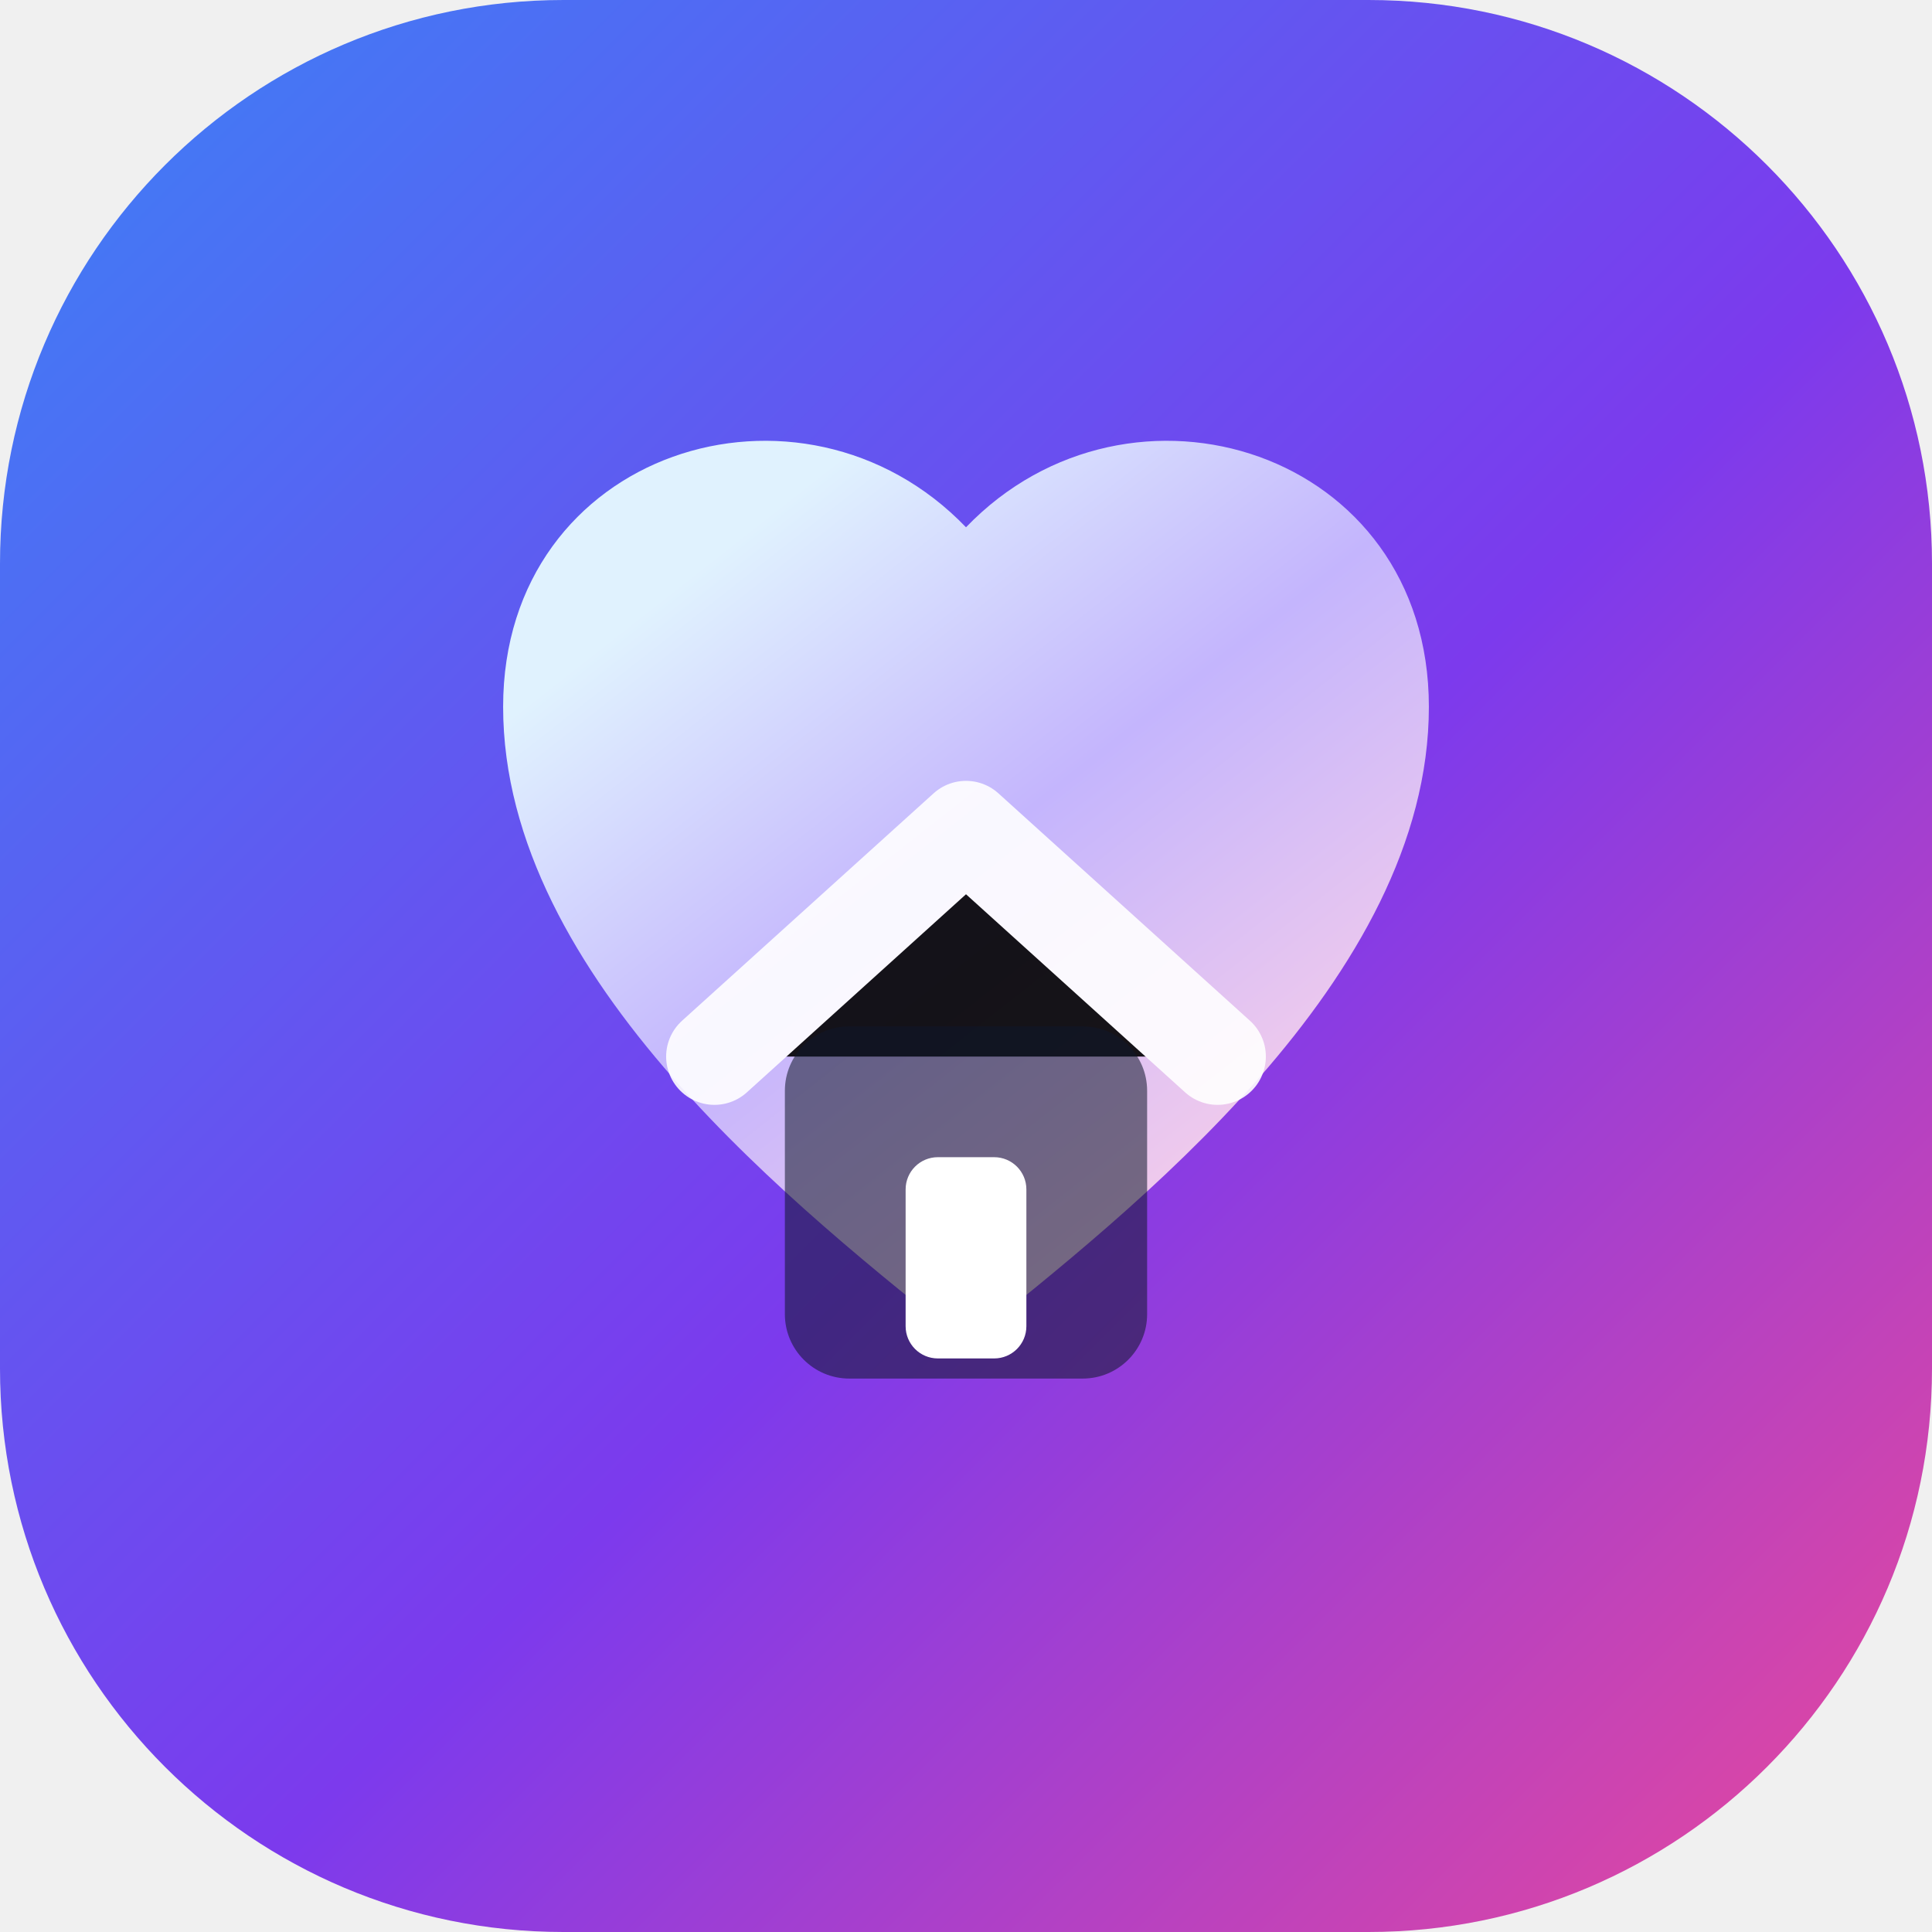
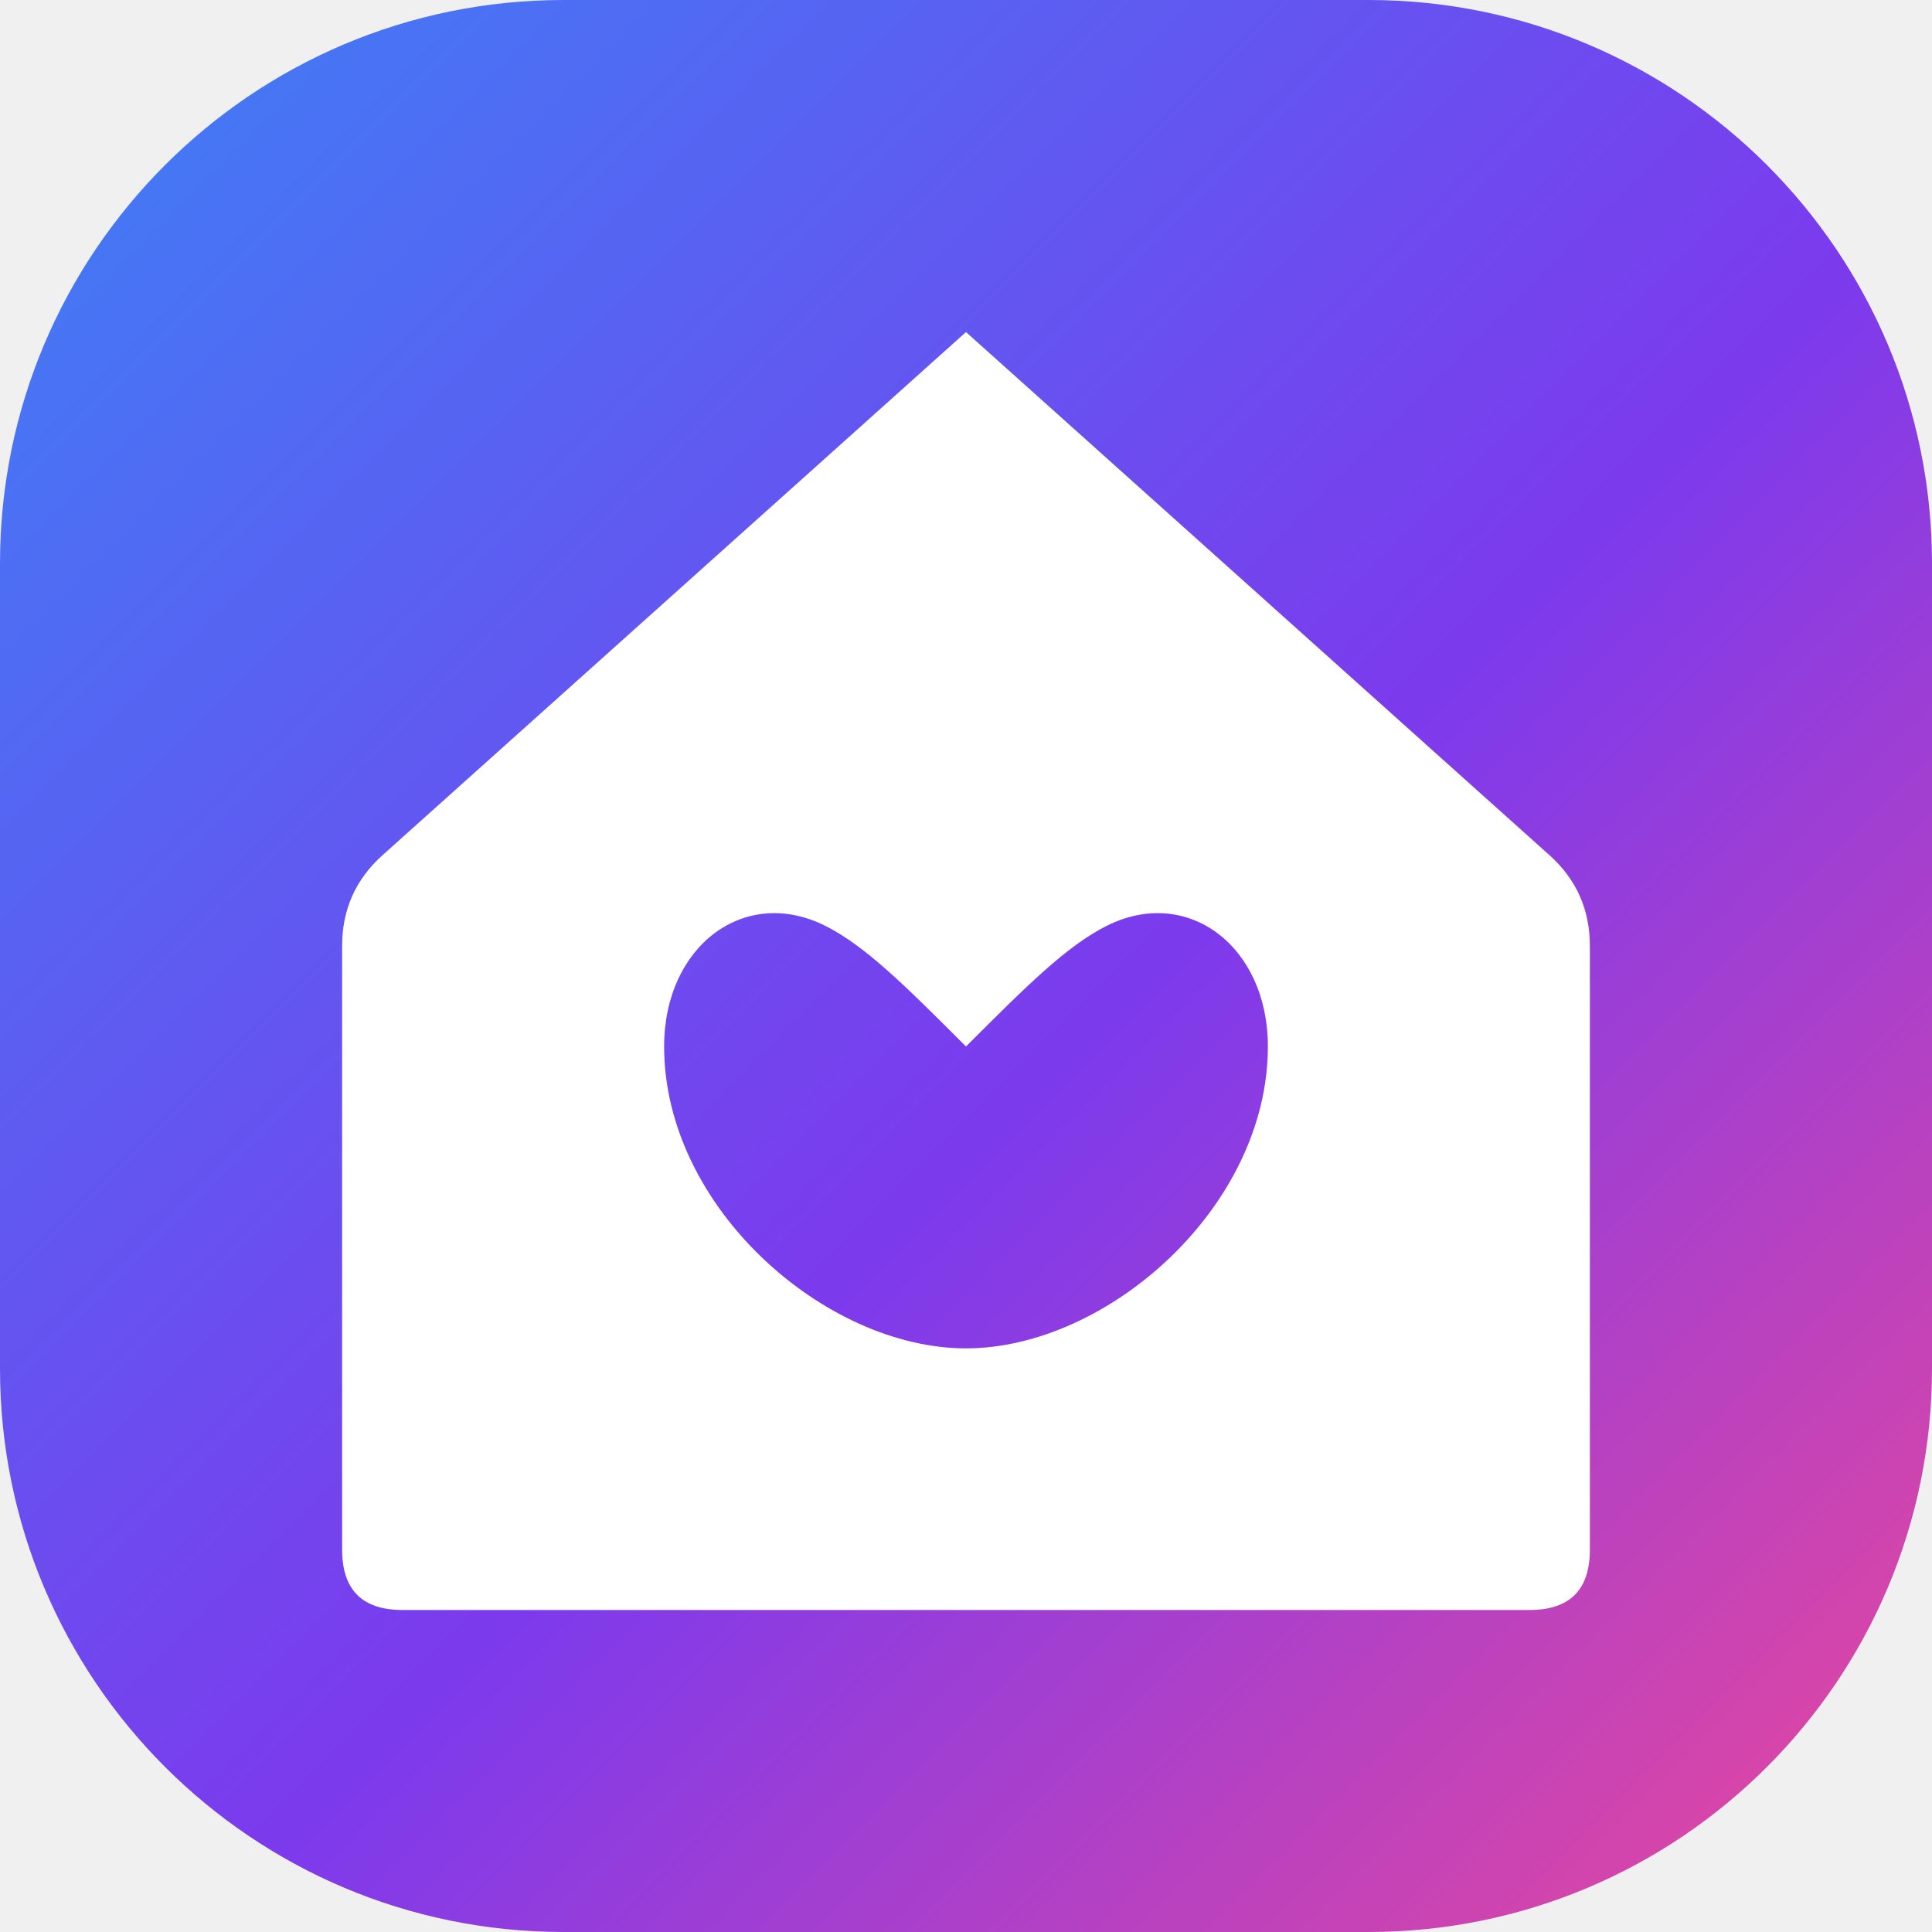
<svg xmlns="http://www.w3.org/2000/svg" viewBox="0 0 48 48" width="512" height="512">
  <defs>
-     <linearGradient id="hm-logo-surface" x1="0%" y1="0%" x2="100%" y2="100%">
+     <linearGradient id="hm-bg" x1="0%" y1="0%" x2="100%" y2="100%">
      <stop offset="0%" stop-color="#3B82F6" />
      <stop offset="55%" stop-color="#7C3AED" />
      <stop offset="100%" stop-color="#EC4899" />
    </linearGradient>
-     <linearGradient id="hm-logo-heart" x1="20%" y1="15%" x2="80%" y2="90%">
-       <stop offset="0%" stop-color="#E0F2FE" />
-       <stop offset="45%" stop-color="#C4B5FD" />
-       <stop offset="100%" stop-color="#FBCFE8" />
-     </linearGradient>
  </defs>
-   <rect width="48" height="48" rx="14" fill="url(#hm-logo-surface)" />
-   <path d="M24 13.1c-4.08-4.24-11.5-1.92-11.5 4.46 0 6.76 7.4 12.53 11.5 15.82 4.1-3.29 11.5-9.06 11.5-15.82 0-6.38-7.42-8.7-11.5-4.46z" fill="url(#hm-logo-heart)" />
-   <path d="M17.75 26.25 24 20.6l6.25 5.65" stroke="white" stroke-width="2.4" stroke-linecap="round" stroke-linejoin="round" opacity="0.9" />
-   <rect x="19.5" y="25.5" width="9" height="8.75" rx="1.6" fill="rgba(15,23,42,0.55)" />
-   <rect x="22.5" y="28.75" width="3" height="5" rx="0.8" fill="white" />
+   <rect width="48" height="48" rx="14" fill="url(#hm-bg)" />
+   <path fill="white" fill-rule="evenodd" d="M24 8.25        L9.5 21.25        Q8.5 22.15 8.5 23.5        L8.5 38.5        Q8.5 40 10 40        L38 40        Q39.5 40 39.5 38.5        L39.5 23.5        Q39.5 22.15 38.5 21.25        Z        M24 33.5        C20.5 33.5 16.5 30 16.5 26        C16.5 23.5 18.5 22 20.5 23        C21.5 23.5 22.5 24.5 24 26        C25.5 24.5 26.5 23.5 27.5 23        C29.5 22 31.5 23.5 31.5 26        C31.5 30 27.5 33.5 24 33.5        Z" />
</svg>
